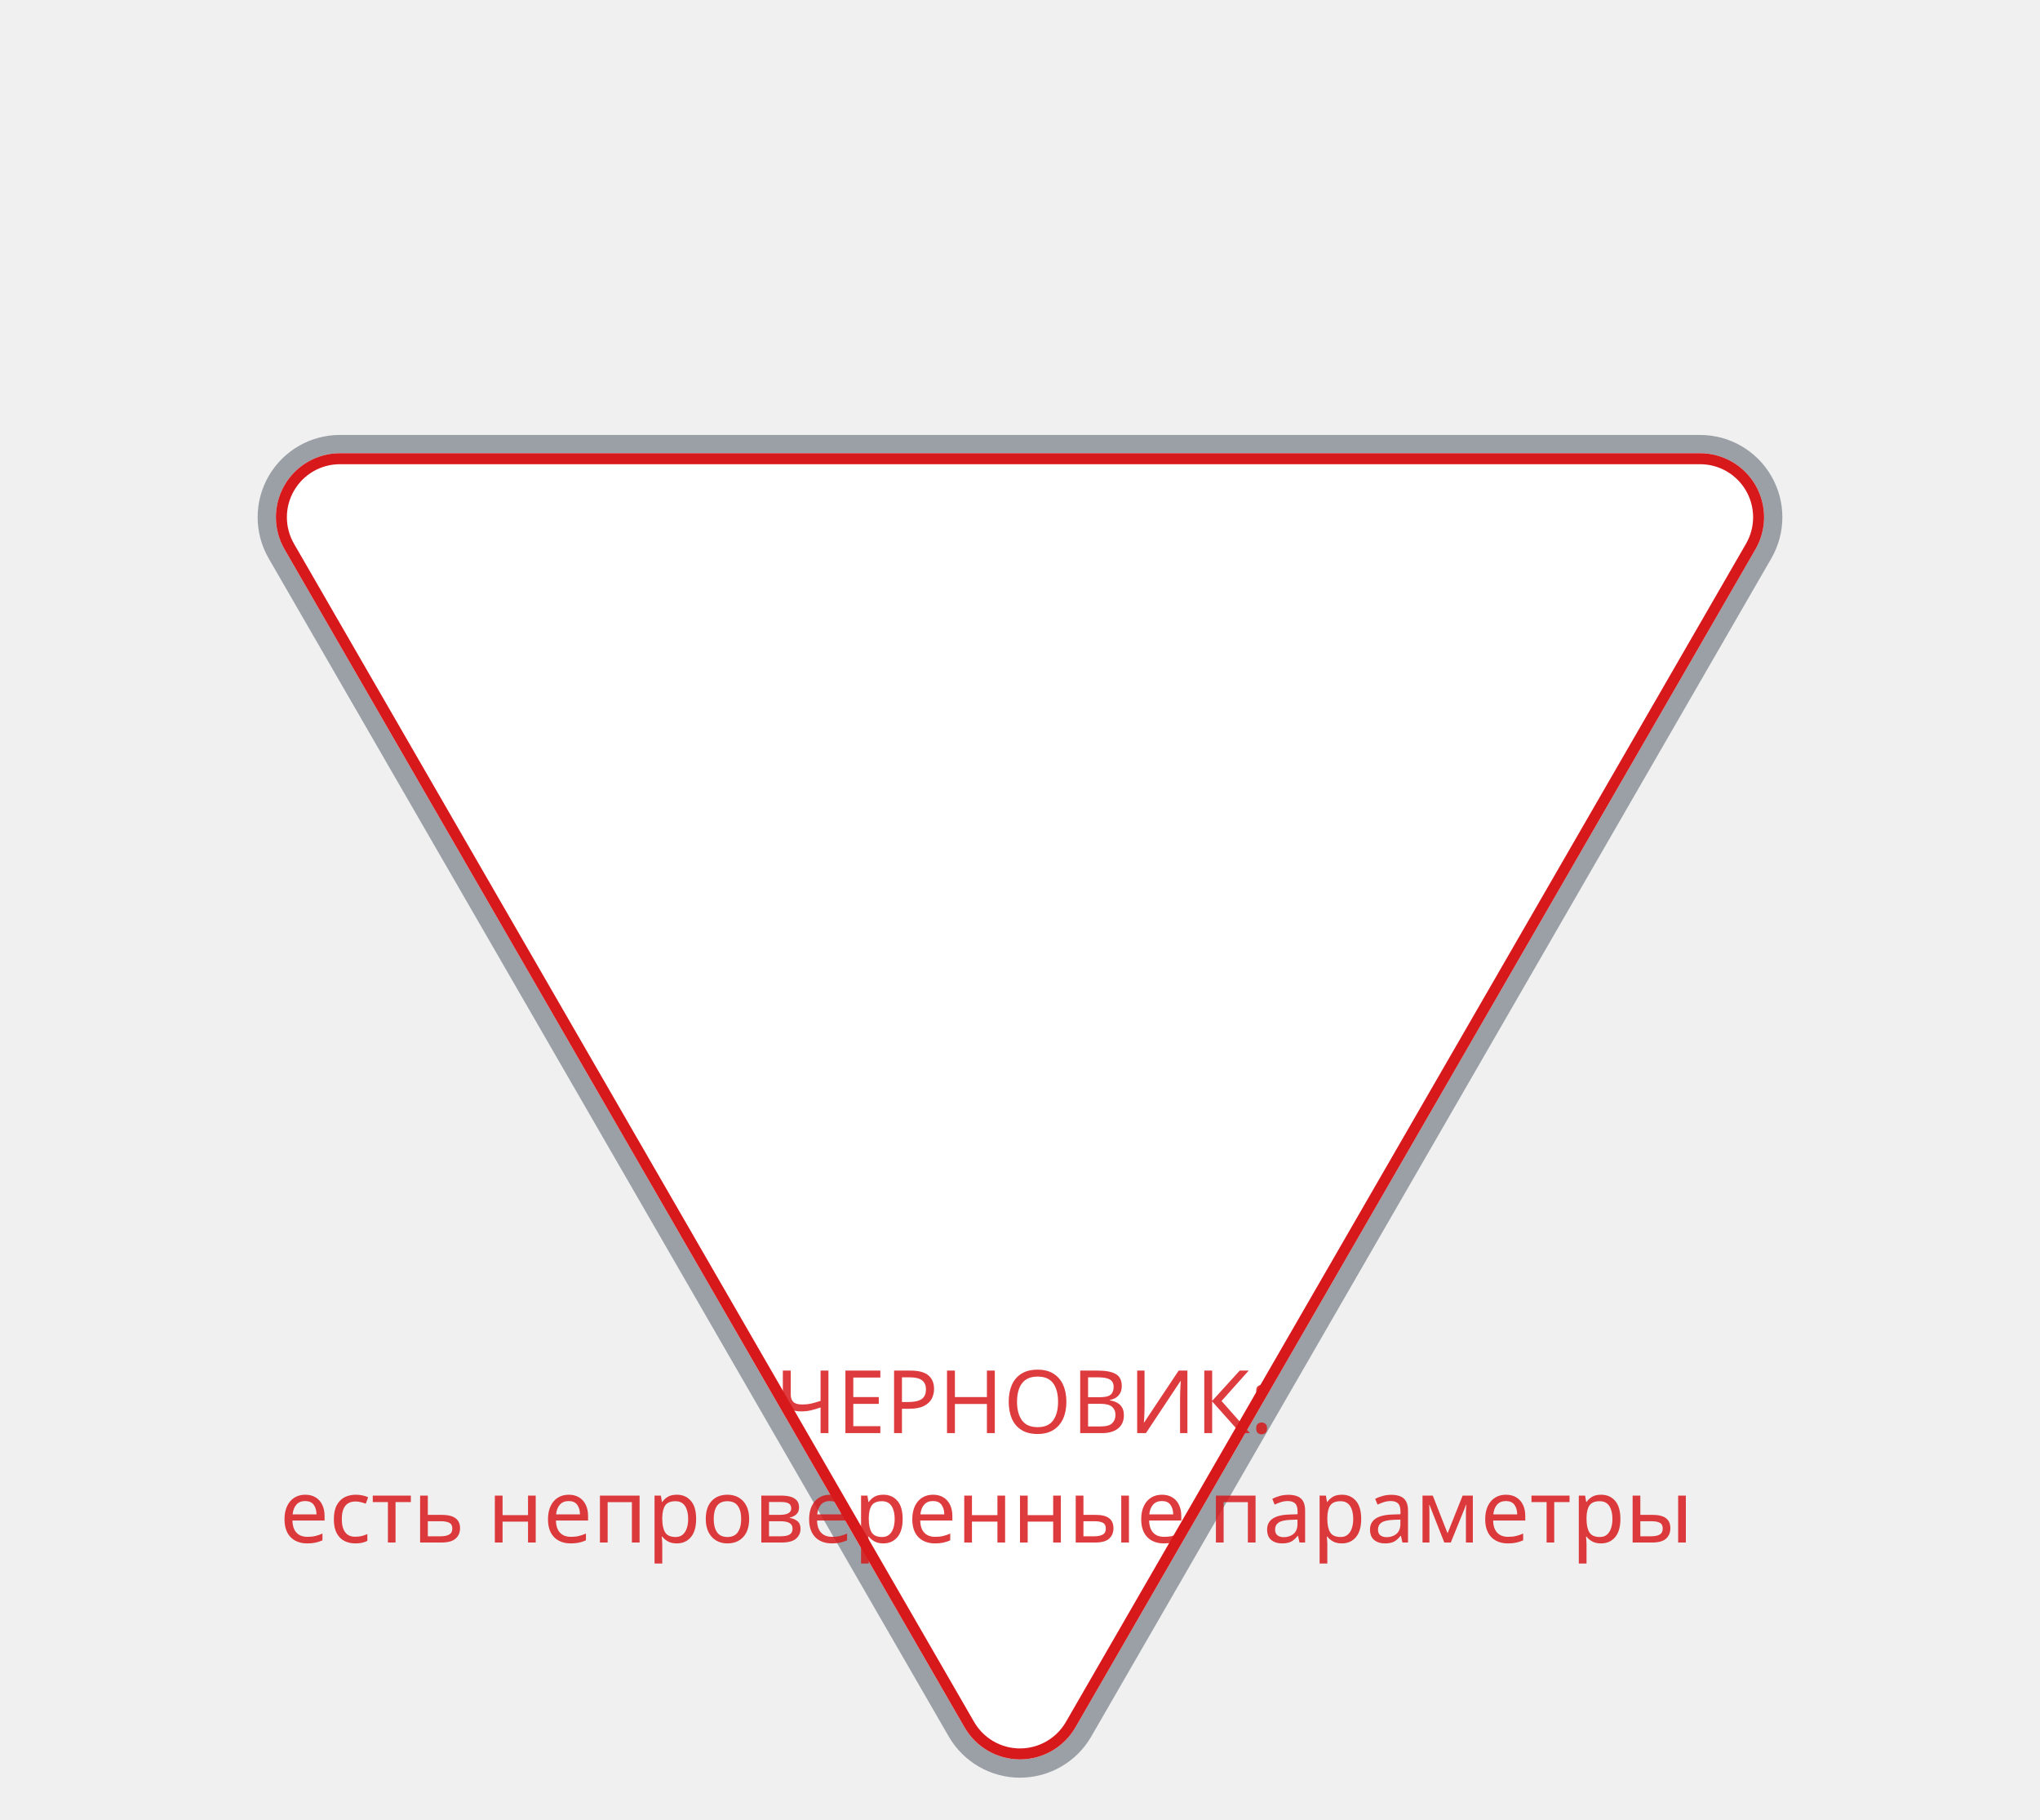
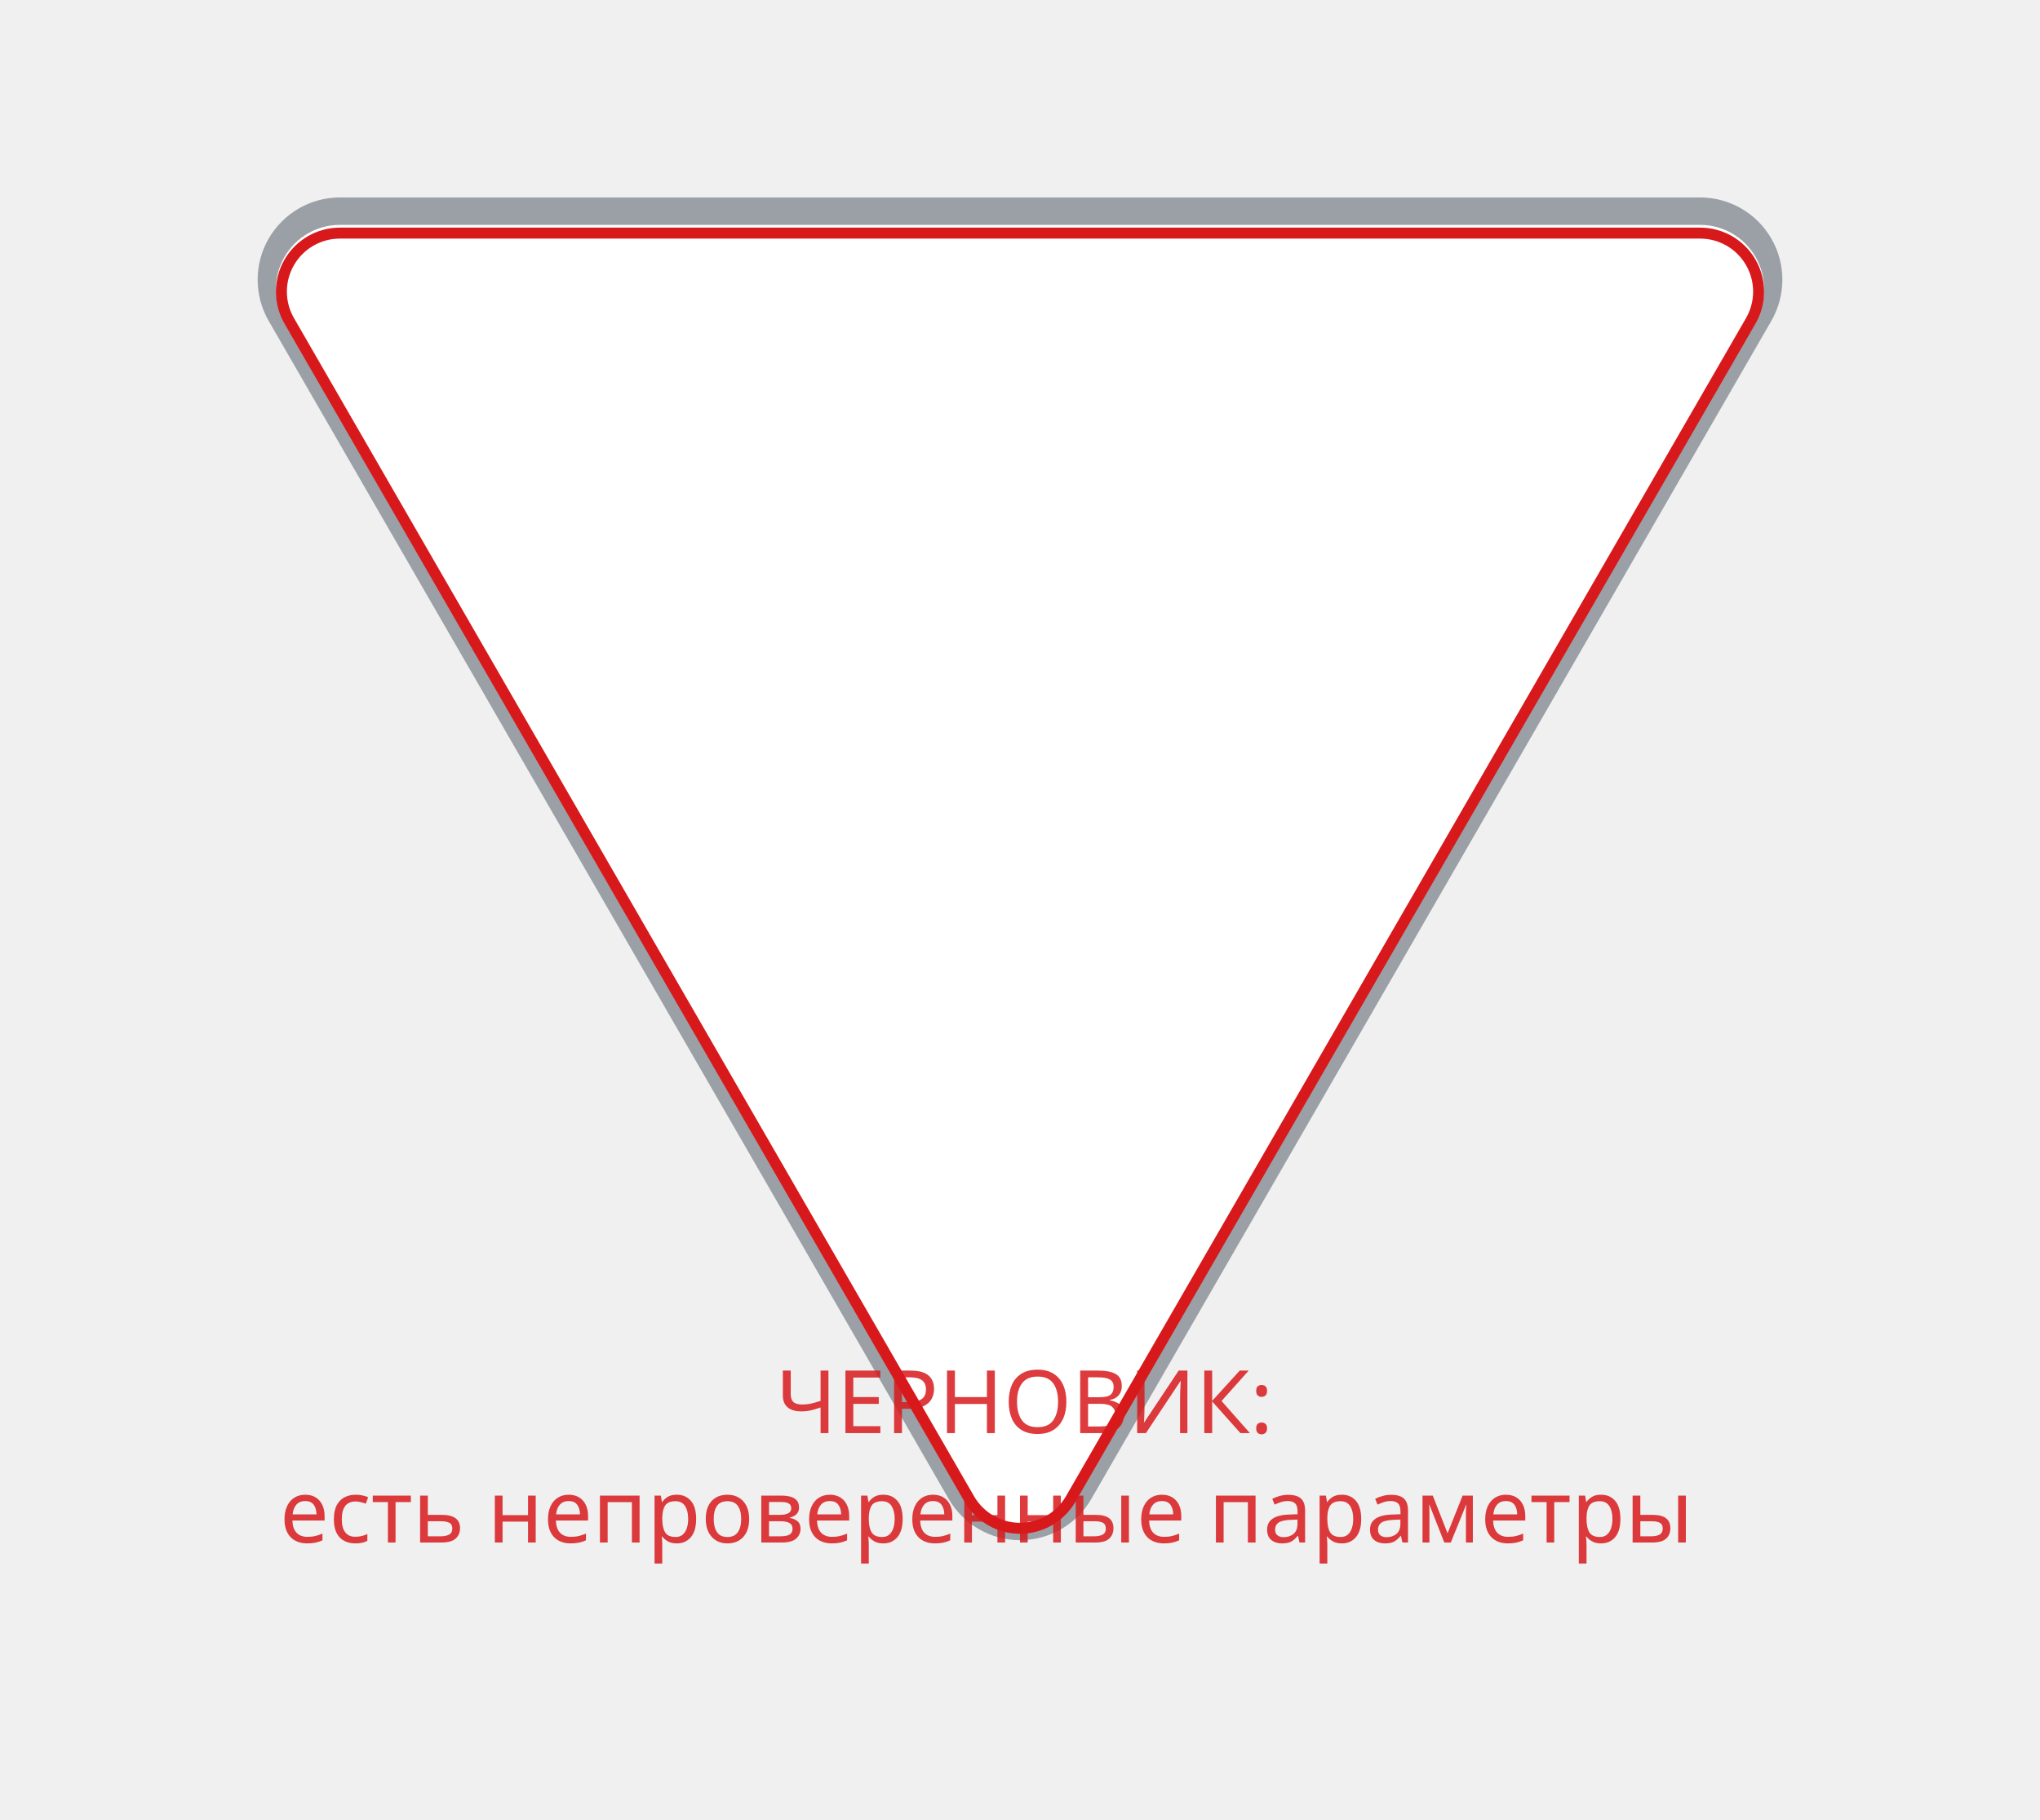
<svg xmlns="http://www.w3.org/2000/svg" viewBox="-558 -497.711 1116 995.423" width="1116mm" height="995.423mm">
  <g id="Geometry" transform="scale(1,-1)">
    <g id="Layer-Outline">
-       <path d="M-38.971 -452.115 A45 45 0 0 1 38.971 -452.115 L411.029 192.308 A45 45 0 0 1 372.058 259.808 L-372.058 259.808 A45 45 0 0 1 -411.029 192.308 L-38.971 -452.115 Z" fill="#9AA0A6" stroke="none" />
+       <path d="M-38.971 -322.211 A45 45 0 0 1 38.971 -322.211 L411.029 322.211 A45 45 0 0 1 372.058 389.711 L-372.058 389.711 A45 45 0 0 1 -411.029 322.211 L-38.971 -322.211 Z" fill="#9AA0A6" stroke="none" />
    </g>
    <g id="Layer-OuterBorder">
-       <path d="M-30.311 -447.115 A35 35 0 0 1 30.311 -447.115 L402.369 197.308 A35 35 0 0 1 372.058 249.808 L-372.058 249.808 A35 35 0 0 1 -402.369 197.308 L-30.311 -447.115 Z" fill="#FFFFFF" stroke="none" />
+       <path d="M-30.311 -322.211 A35 35 0 0 1 30.311 -322.211 L402.369 322.211 A35 35 0 0 1 372.058 374.711 L-372.058 374.711 A35 35 0 0 1 -402.369 322.211 L-30.311 -322.211 Z" fill="#FFFFFF" stroke="none" />
    </g>
    <g id="Layer-InnerBorder">
-       <path d="M-27.713 -445.615 A32 32 0 0 1 27.713 -445.615 L399.771 198.808 A32 32 0 0 1 372.058 246.808 L-372.058 246.808 A32 32 0 0 1 -399.771 198.808 L-27.713 -445.615 Z" fill="none" stroke="#D7191C" stroke-width="6" />
+       <path d="M-27.713 -322.211 A32 32 0 0 1 27.713 -322.211 L399.771 322.211 A32 32 0 0 1 372.058 370.211 L-372.058 370.211 A32 32 0 0 1 -399.771 322.211 L-27.713 -322.211 Z" fill="none" stroke="#D7191C" stroke-width="6" />
    </g>
  </g>
  <g id="DraftWatermark">
    <text x="-133.564" y="286.145" font-family="Arial Bold, Liberation Sans Bold, sans-serif" font-size="47.872" fill="#D7191C" fill-opacity="0.85">ЧЕРНОВИК:</text>
    <text x="-405" y="345.986" font-family="Arial Bold, Liberation Sans Bold, sans-serif" font-size="47.872" fill="#D7191C" fill-opacity="0.85">есть непроверенные параметры</text>
  </g>
</svg>
